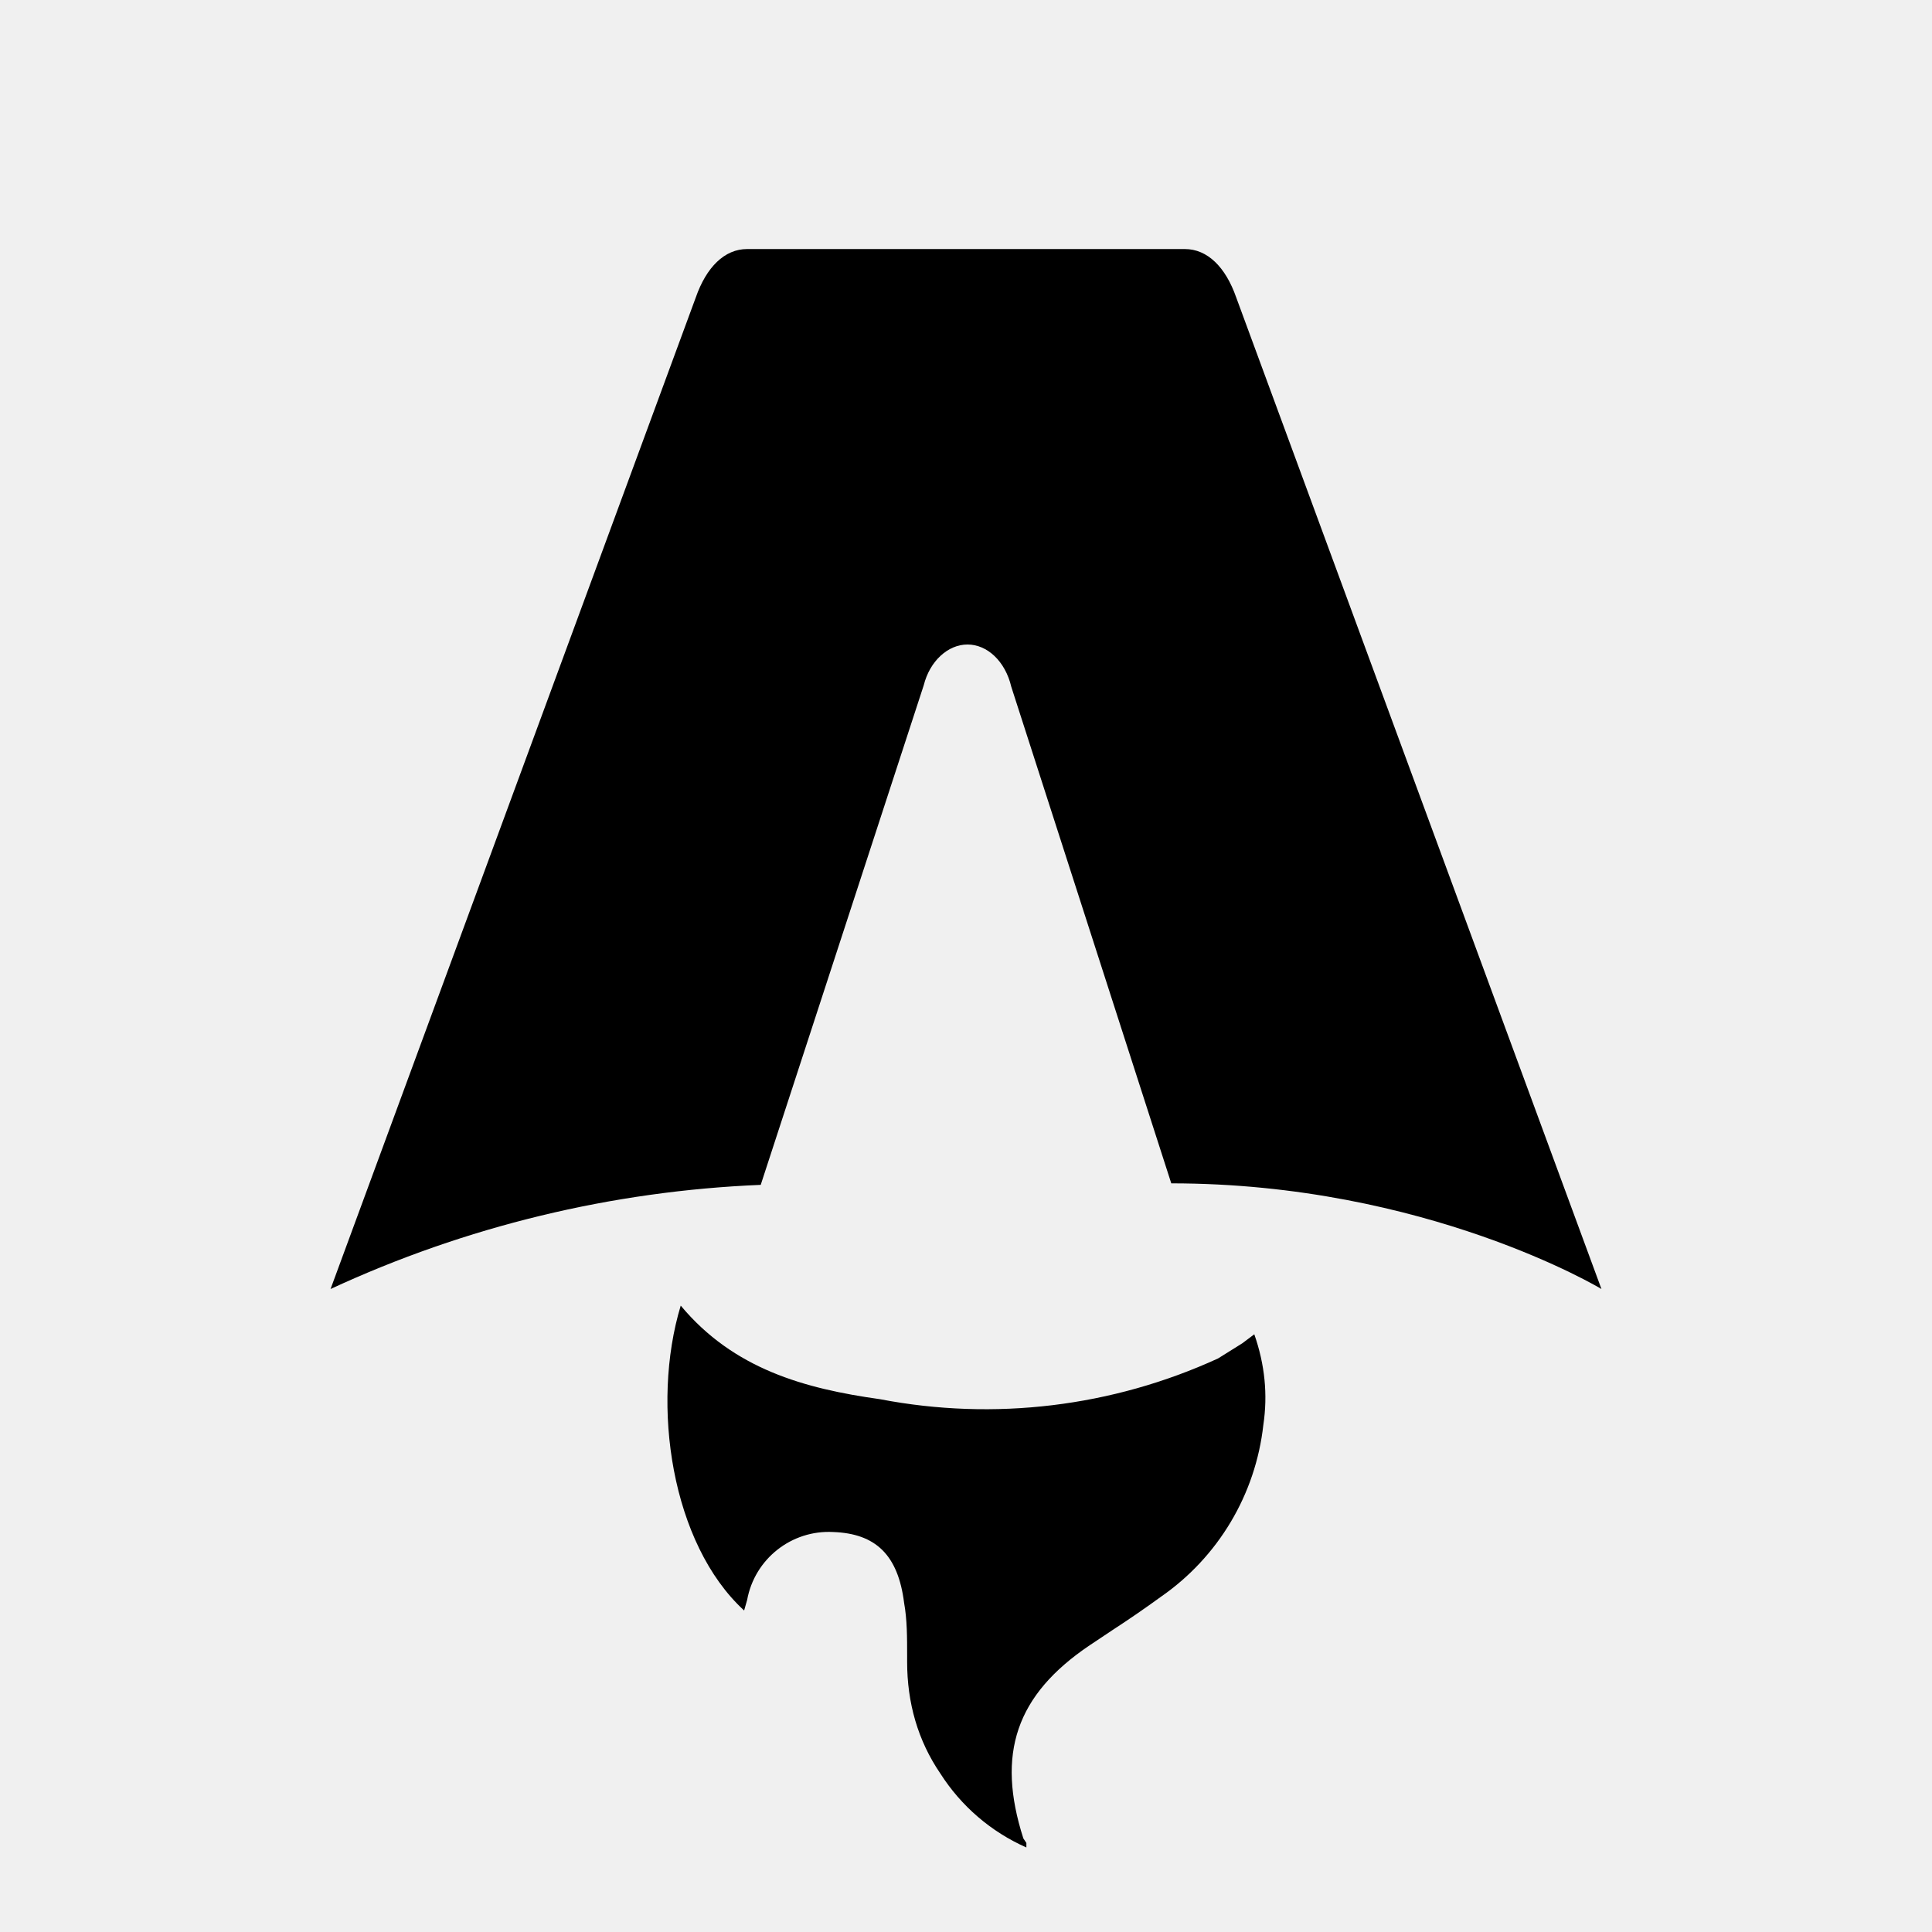
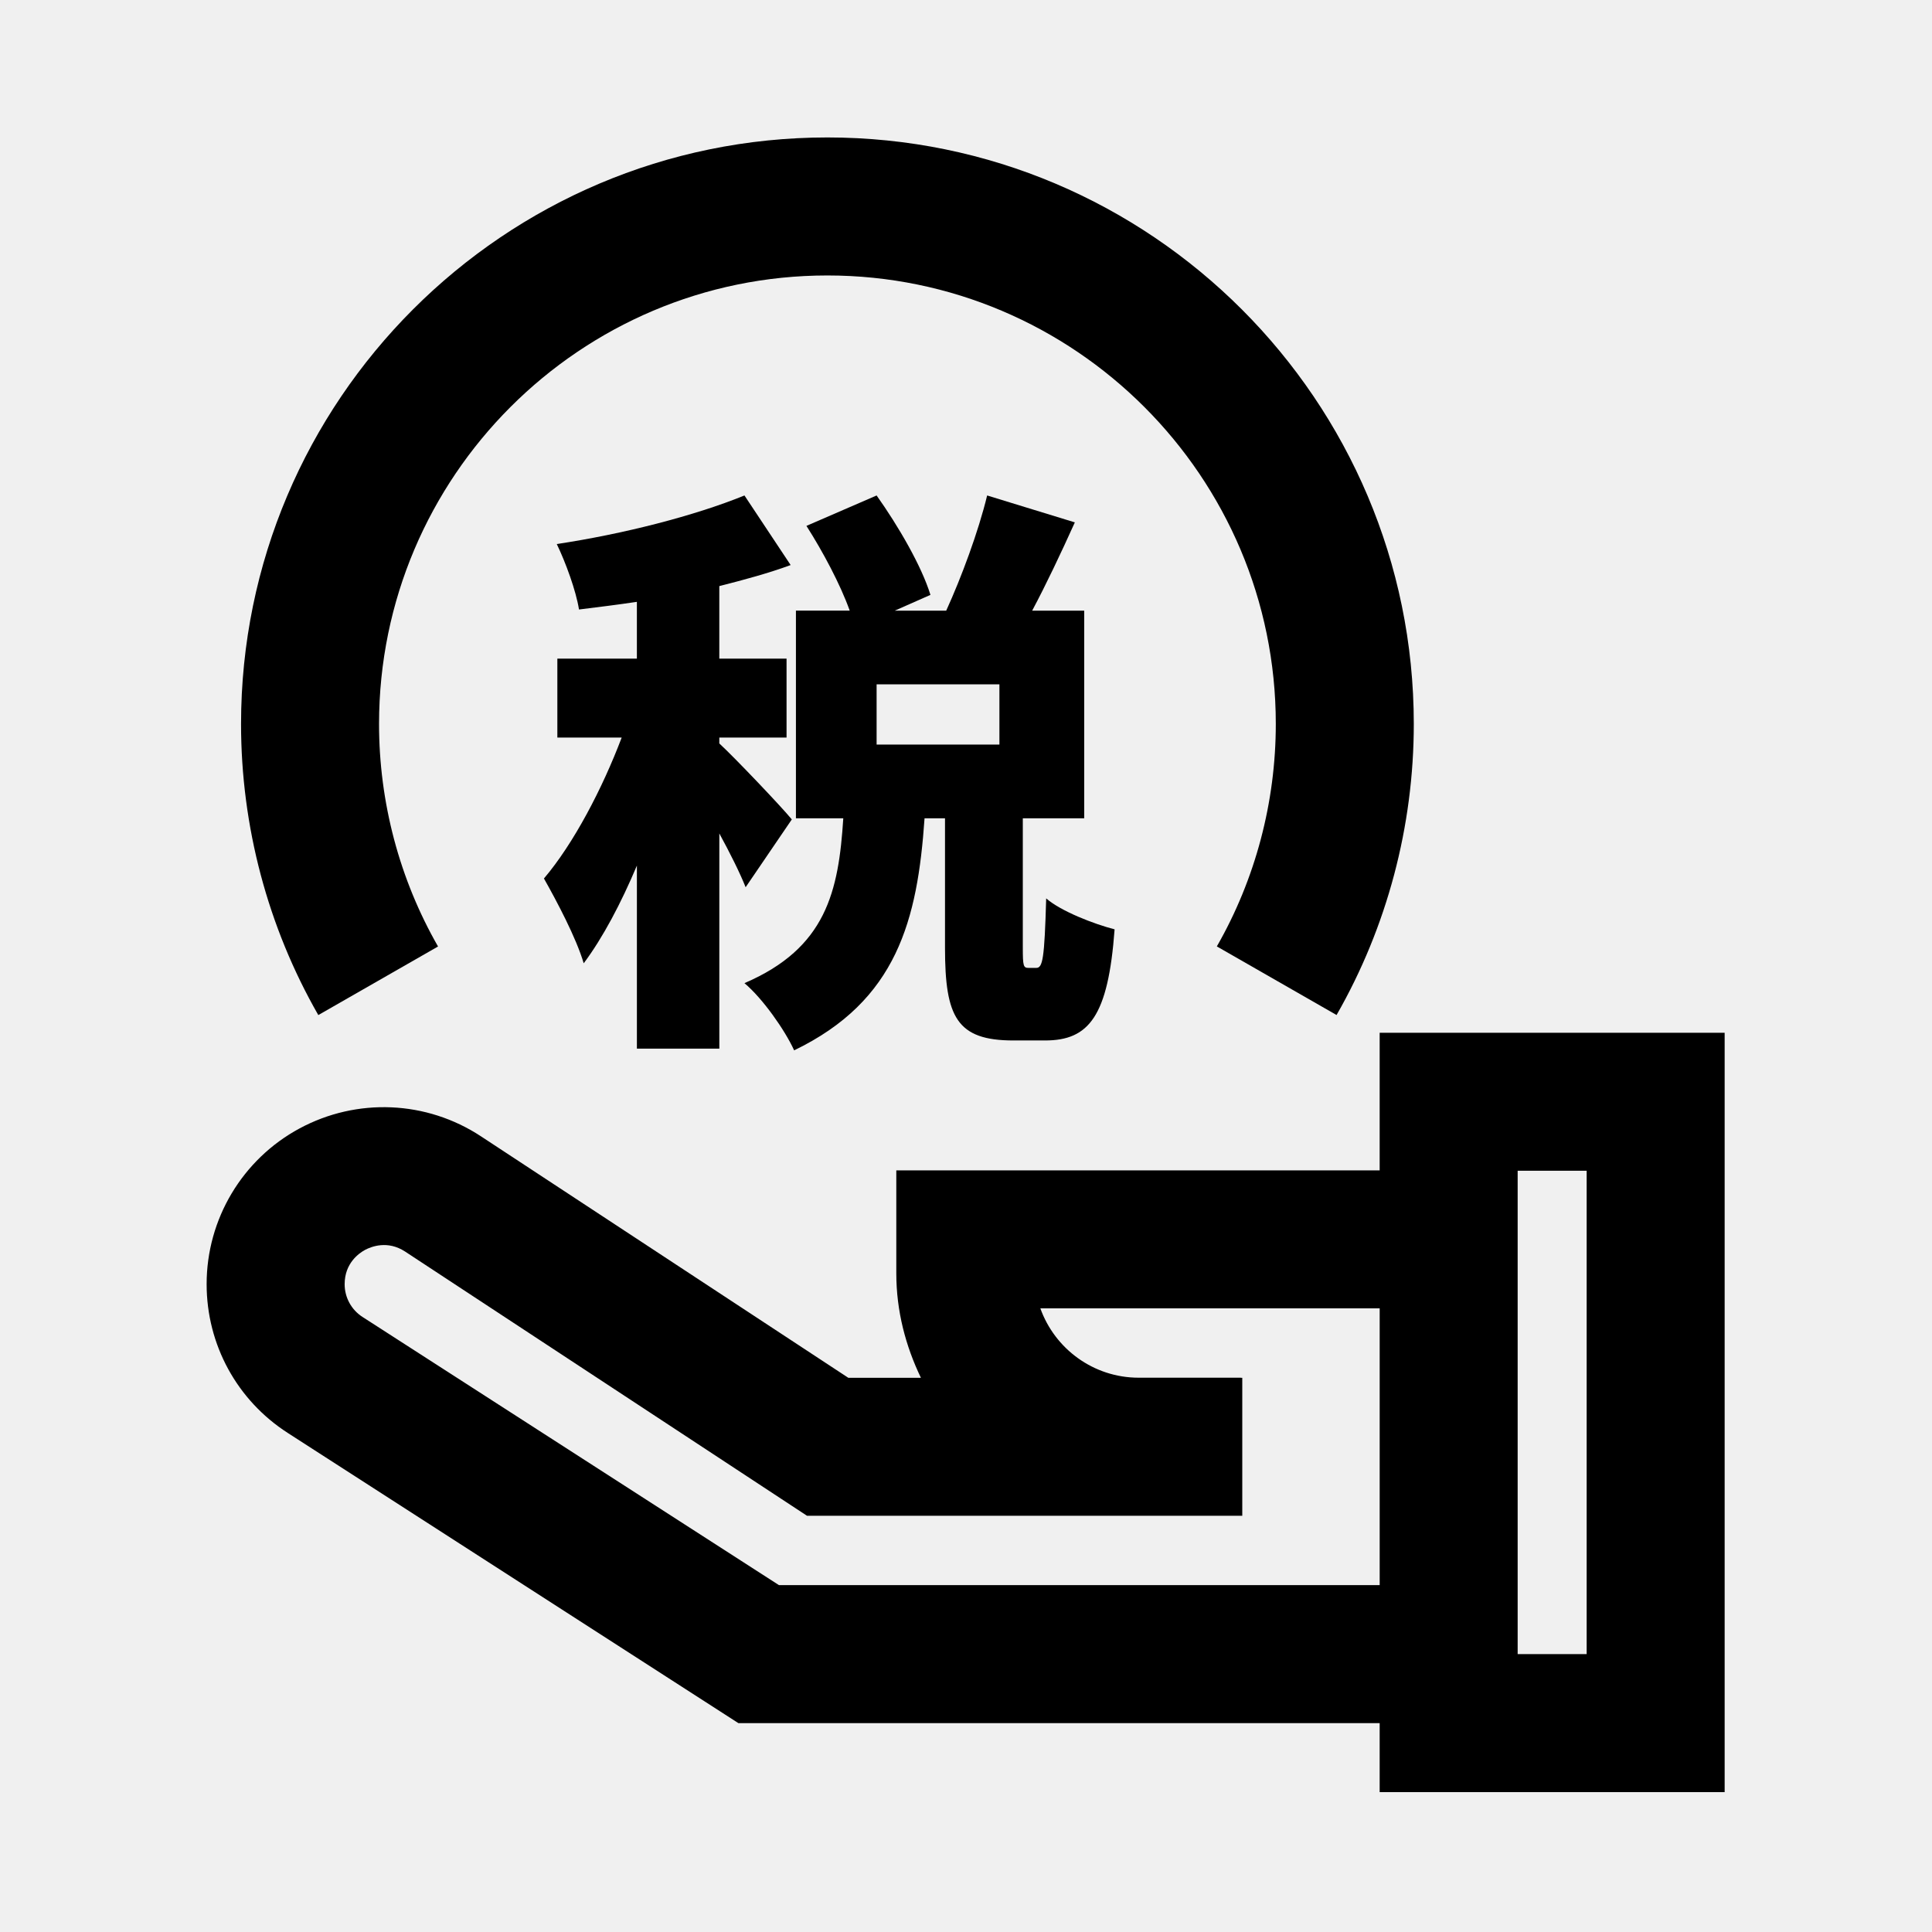
- <svg xmlns="http://www.w3.org/2000/svg" fill="none" viewBox="0 0 128 128">
-   <path d="M50.4 78.5a75.1 75.1 0 0 0-28.5 6.9l24.2-65.7c.7-2 1.9-3.2 3.4-3.2h29c1.5 0 2.7 1.2 3.4 3.2l24.2 65.7s-11.6-7-28.5-7L67 45.5c-.4-1.7-1.6-2.8-2.9-2.8-1.3 0-2.5 1.1-2.9 2.7L50.4 78.5Zm-1.1 28.2Zm-4.2-20.2c-2 6.6-.6 15.8 4.2 20.2a17.5 17.5 0 0 1 .2-.7 5.5 5.5 0 0 1 5.7-4.5c2.8.1 4.3 1.5 4.7 4.7.2 1.1.2 2.3.2 3.5v.4c0 2.7.7 5.2 2.2 7.4a13 13 0 0 0 5.7 4.9v-.3l-.2-.3c-1.8-5.6-.5-9.5 4.4-12.8l1.5-1a73 73 0 0 0 3.2-2.2 16 16 0 0 0 6.8-11.4c.3-2 .1-4-.6-6l-.8.6-1.6 1a37 37 0 0 1-22.4 2.7c-5-.7-9.7-2-13.2-6.2Z" />
+ <svg xmlns="http://www.w3.org/2000/svg" width="800px" height="800px" viewBox="0 0 1024 1024" class="icon" version="1.1">
+   <path d="M537.15 551.47h16.73c23.26 0 33.48-12.72 36.88-58.9-10.84-2.79-28.51-9.6-36.26-16.41-0.92 32.22-1.85 36.85-5.27 36.85h-4.03c-2.79 0-3.09-0.91-3.09-10.84V433.7h32.54V323.66h-27.58c7.43-13.93 15.19-30.34 22.62-46.79l-46.48-14.26c-4.65 19.2-13.64 43.39-21.7 61.05h-27.27l18.91-8.36c-4.65-15.2-17.05-36.56-28.53-52.69l-37.19 16.12c8.68 13.61 17.97 30.99 22.94 44.92h-28.51V433.7h25.1c-2.48 38.73-8.99 68.77-52.39 87.39 9.61 8.06 21.39 24.77 26.34 35.61 54.55-26.31 65.4-69.1 69.12-123h10.84v68.77c0.02 36.58 6.22 49 36.28 49z m-72.53-156.83v-31.92h65.09v31.92h-65.09z" fill="none" />
+   <path d="M381.26 555.8V441.75c5.59 10.24 10.85 20.74 13.94 28.5l24.48-35.94c-5.57-6.81-30.36-32.85-38.43-40.27v-3.12h35.64V349.1h-35.64v-38.46c13.32-3.39 26.04-6.81 37.81-11.15l-24.48-36.88c-26.65 10.85-64.46 20.47-99.48 25.74 4.65 9.6 10.22 24.77 11.78 34.7 9.92-1.24 20.14-2.48 30.68-4.06v30.1h-42.15v41.82h34.1c-10.22 26.98-25.41 56.11-41.21 74.71 6.81 12.08 17.03 31.28 21.08 44.94 10.22-13.66 19.83-31.95 28.19-51.78v97.02h43.69zM731.25 547.39v72.93H475.06v54.59c0 19.89 4.93 38.51 13.04 55.34h-38.49l-194.73-128c-28.84-18.95-65.64-20.55-96.07-4.18a93.73 93.73 0 0 0-49.29 82.57c0 32.05 16.09 61.54 43.04 78.88l238.79 153.77h339.9v36.57H914.1V547.39H731.25z m-318.4 292.75l-220.7-142.12a20.6 20.6 0 0 1-9.48-17.38c0-11.12 7.59-16.43 10.86-18.2 3.29-1.71 11.88-5.16 21.18 0.91l213.02 140.04h230.7v-73.14h-0.71v-0.04h-54.2c-23.98 0-44.46-15.36-52.11-36.75h179.85v146.68H412.85z m428.11 36.57h-36.57V620.53h36.57v256.18z" fill="none" />
+   <path d="M232.17 501.66c-20.46-35.7-31.27-76.48-31.27-117.95C200.9 252.64 307.51 146 438.54 146 569.6 146 676.2 252.64 676.2 383.71c0 41.43-10.8 82.21-31.25 117.91l63.46 36.36c26.79-46.77 40.93-100.11 40.93-154.27 0-171.41-139.43-310.86-310.8-310.86S127.76 212.3 127.76 383.71c0 54.2 14.16 107.55 40.95 154.3l63.46-36.35z" fill="none" />
  <style>
-         path { fill: #000; }
-         @media (prefers-color-scheme: dark) {
-             path { fill: #FFF; }
-         }
+       path { fill: #000; }
+       @media (prefers-color-scheme: dark) {
+         path { fill: #FFF; }
+       }
    </style>
</svg>
